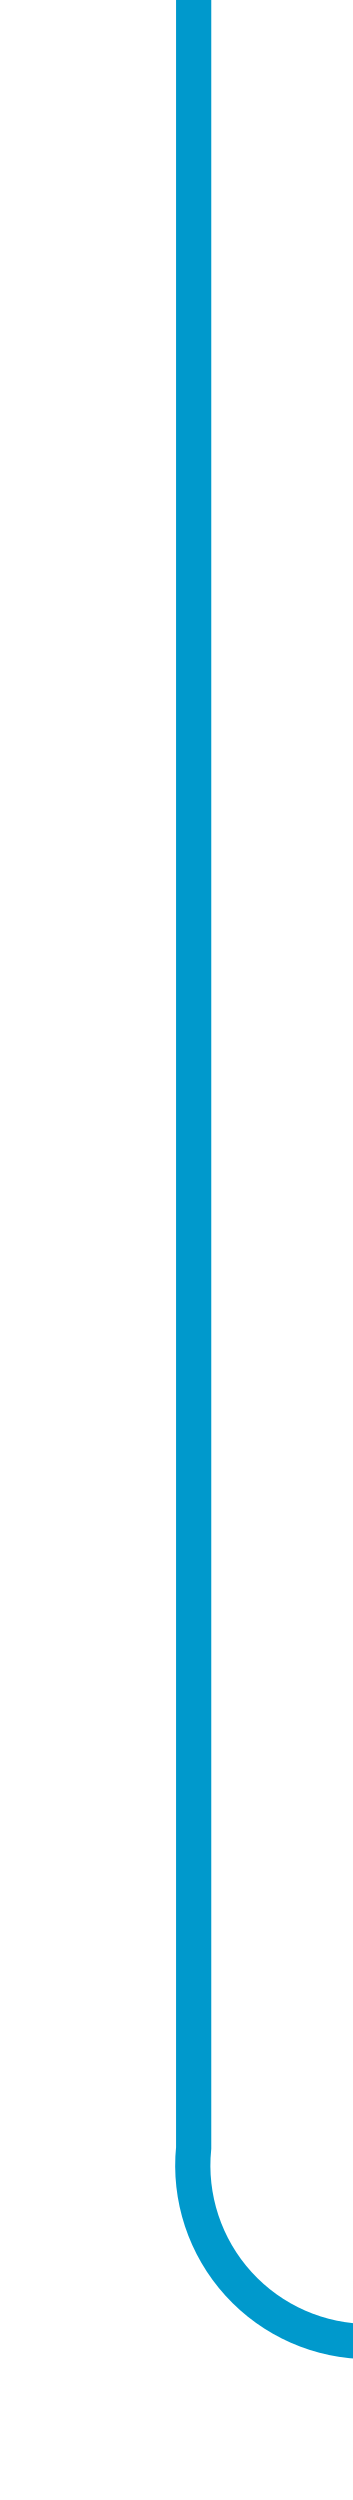
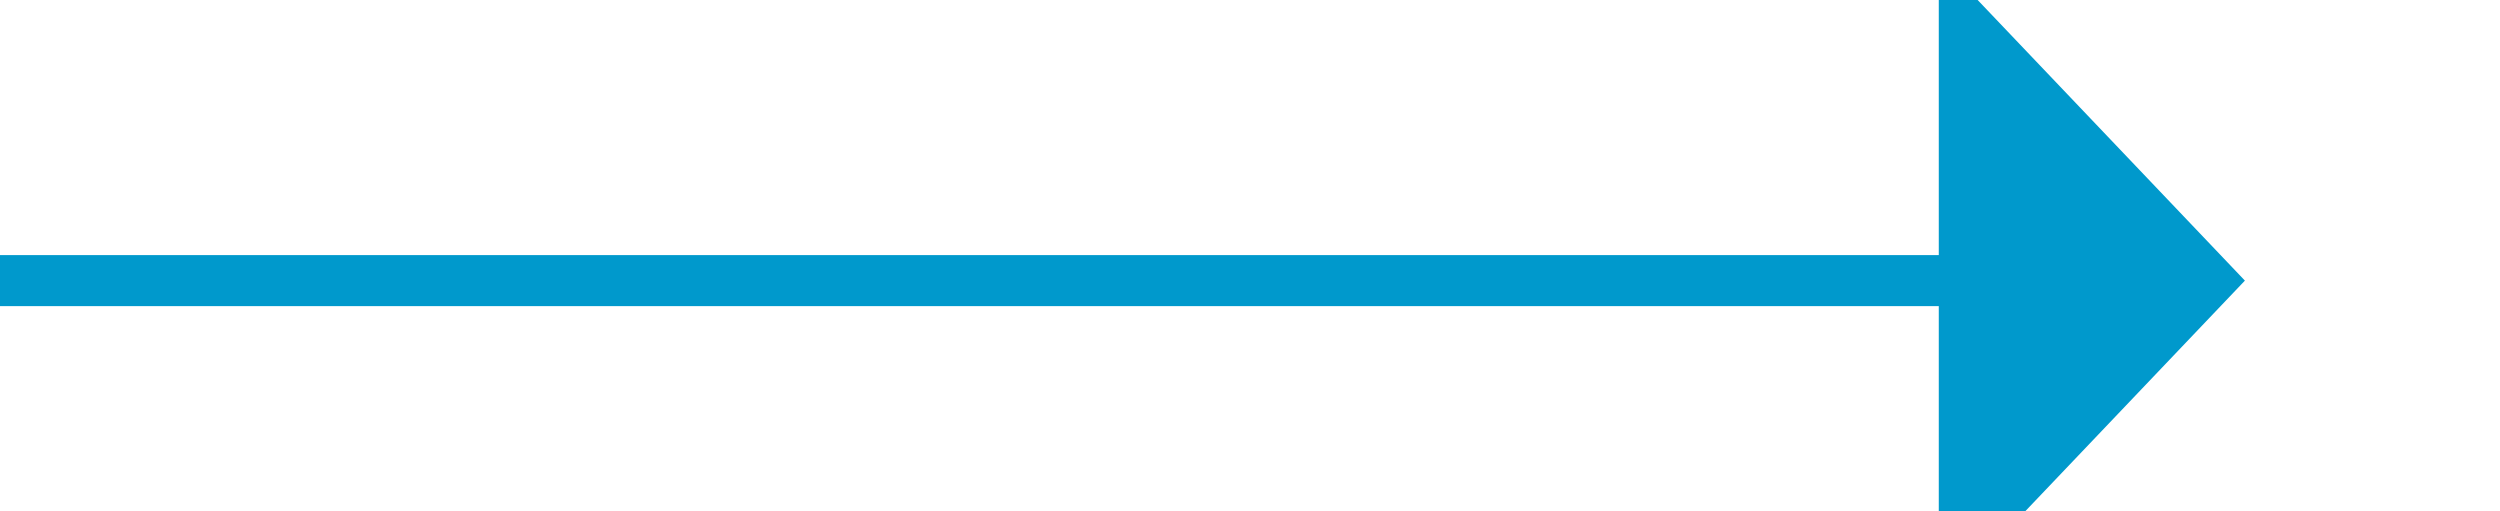
- <svg xmlns="http://www.w3.org/2000/svg" version="1.1" width="10px" height="71px" preserveAspectRatio="xMidYMin meet" viewBox="949 488  8 71">
-   <path d="M 953.5 488  L 953.5 549  A 5 5 0 0 0 958.5 554.5 L 1017 554.5  " stroke-width="1" stroke="#0099cc" fill="none" />
-   <path d="M 1016 560.8  L 1022 554.5  L 1016 548.2  L 1016 560.8  Z " fill-rule="nonzero" fill="#0099cc" stroke="none" />
+ <svg xmlns="http://www.w3.org/2000/svg" version="1.1" width="49px" height="10px" preserveAspectRatio="xMinYMid meet" viewBox="888 420  49 8">
+   <path d="M 888 424.5  L 927 424.5  " stroke-width="1" stroke="#0099cc" fill="none" />
+   <path d="M 926 430.8  L 932 424.5  L 926 418.2  L 926 430.8  Z " fill-rule="nonzero" fill="#0099cc" stroke="none" />
</svg>
